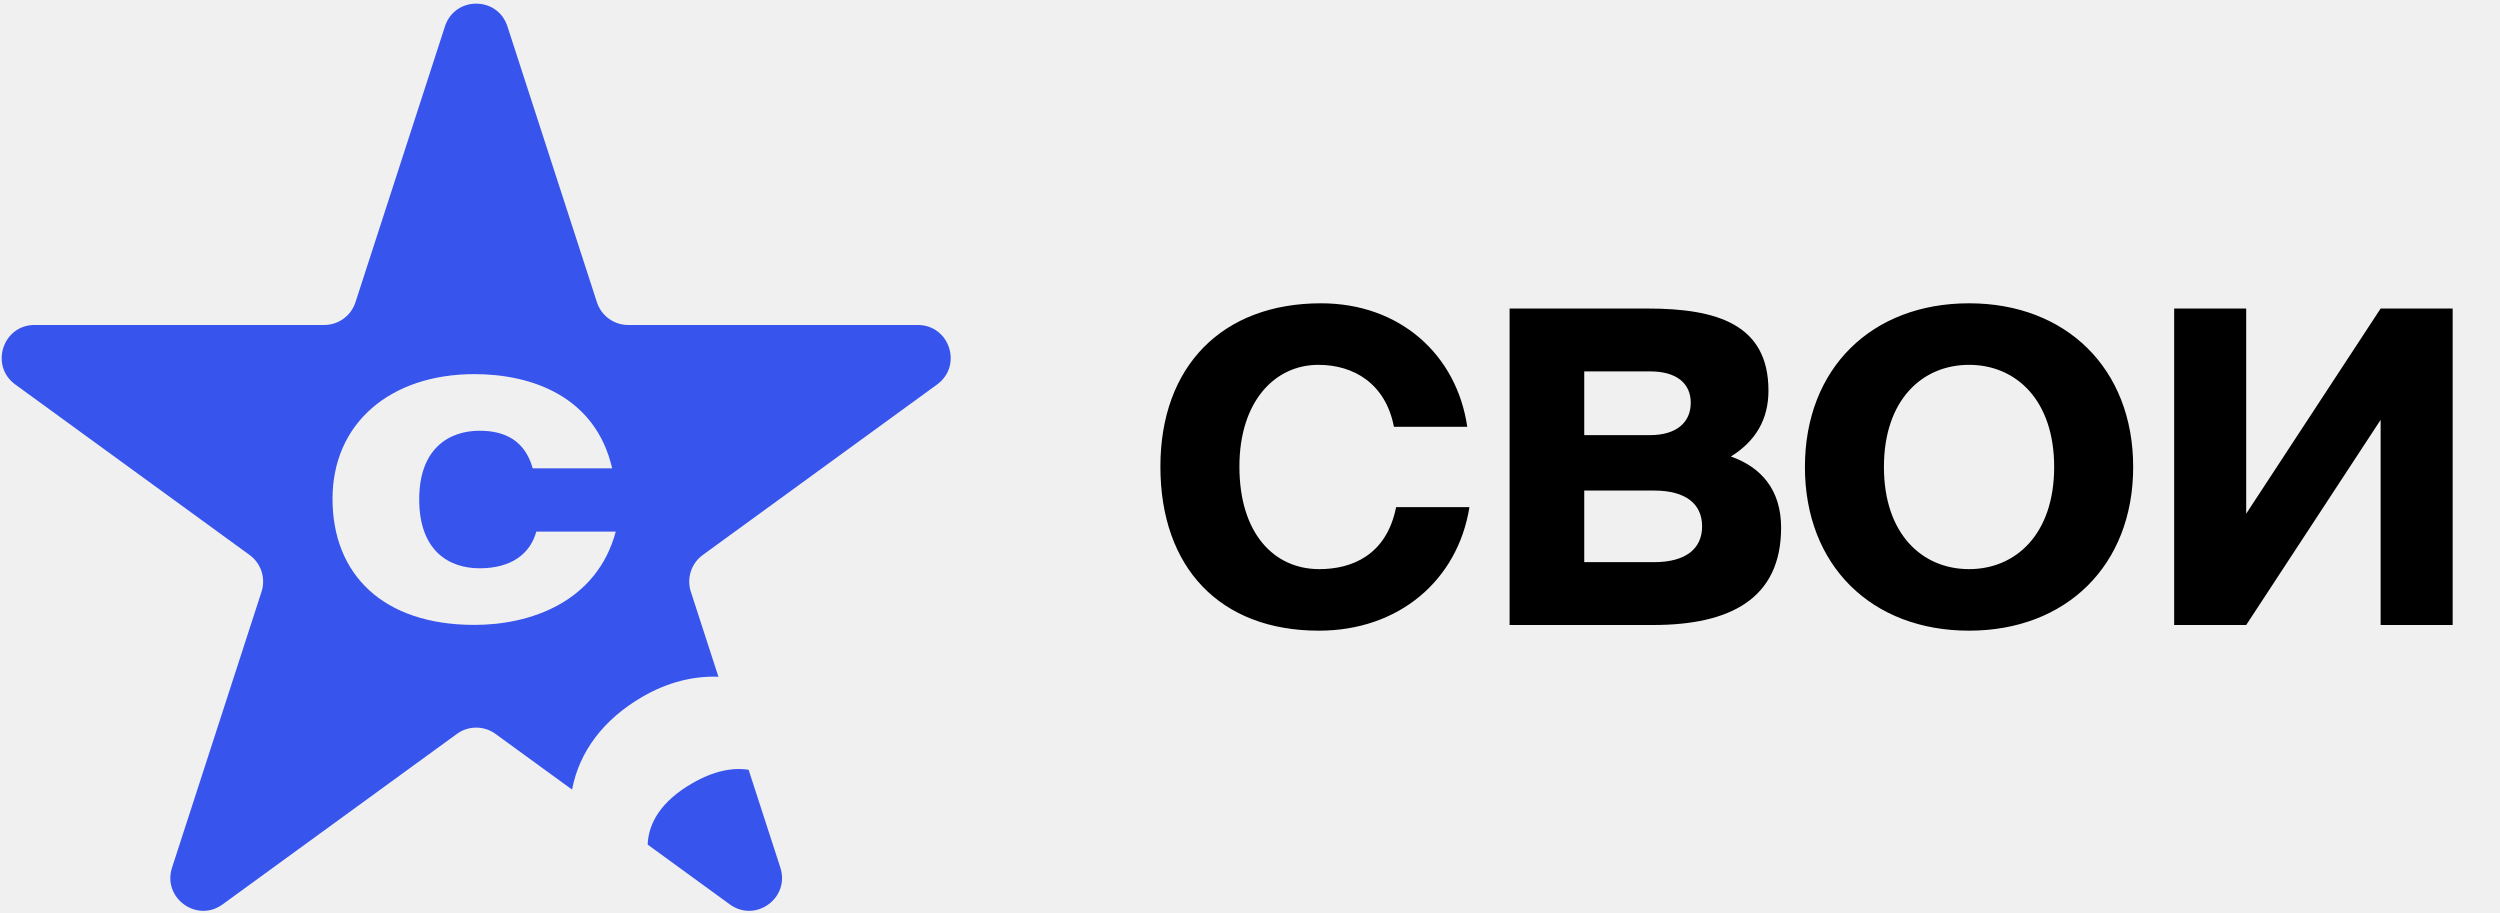
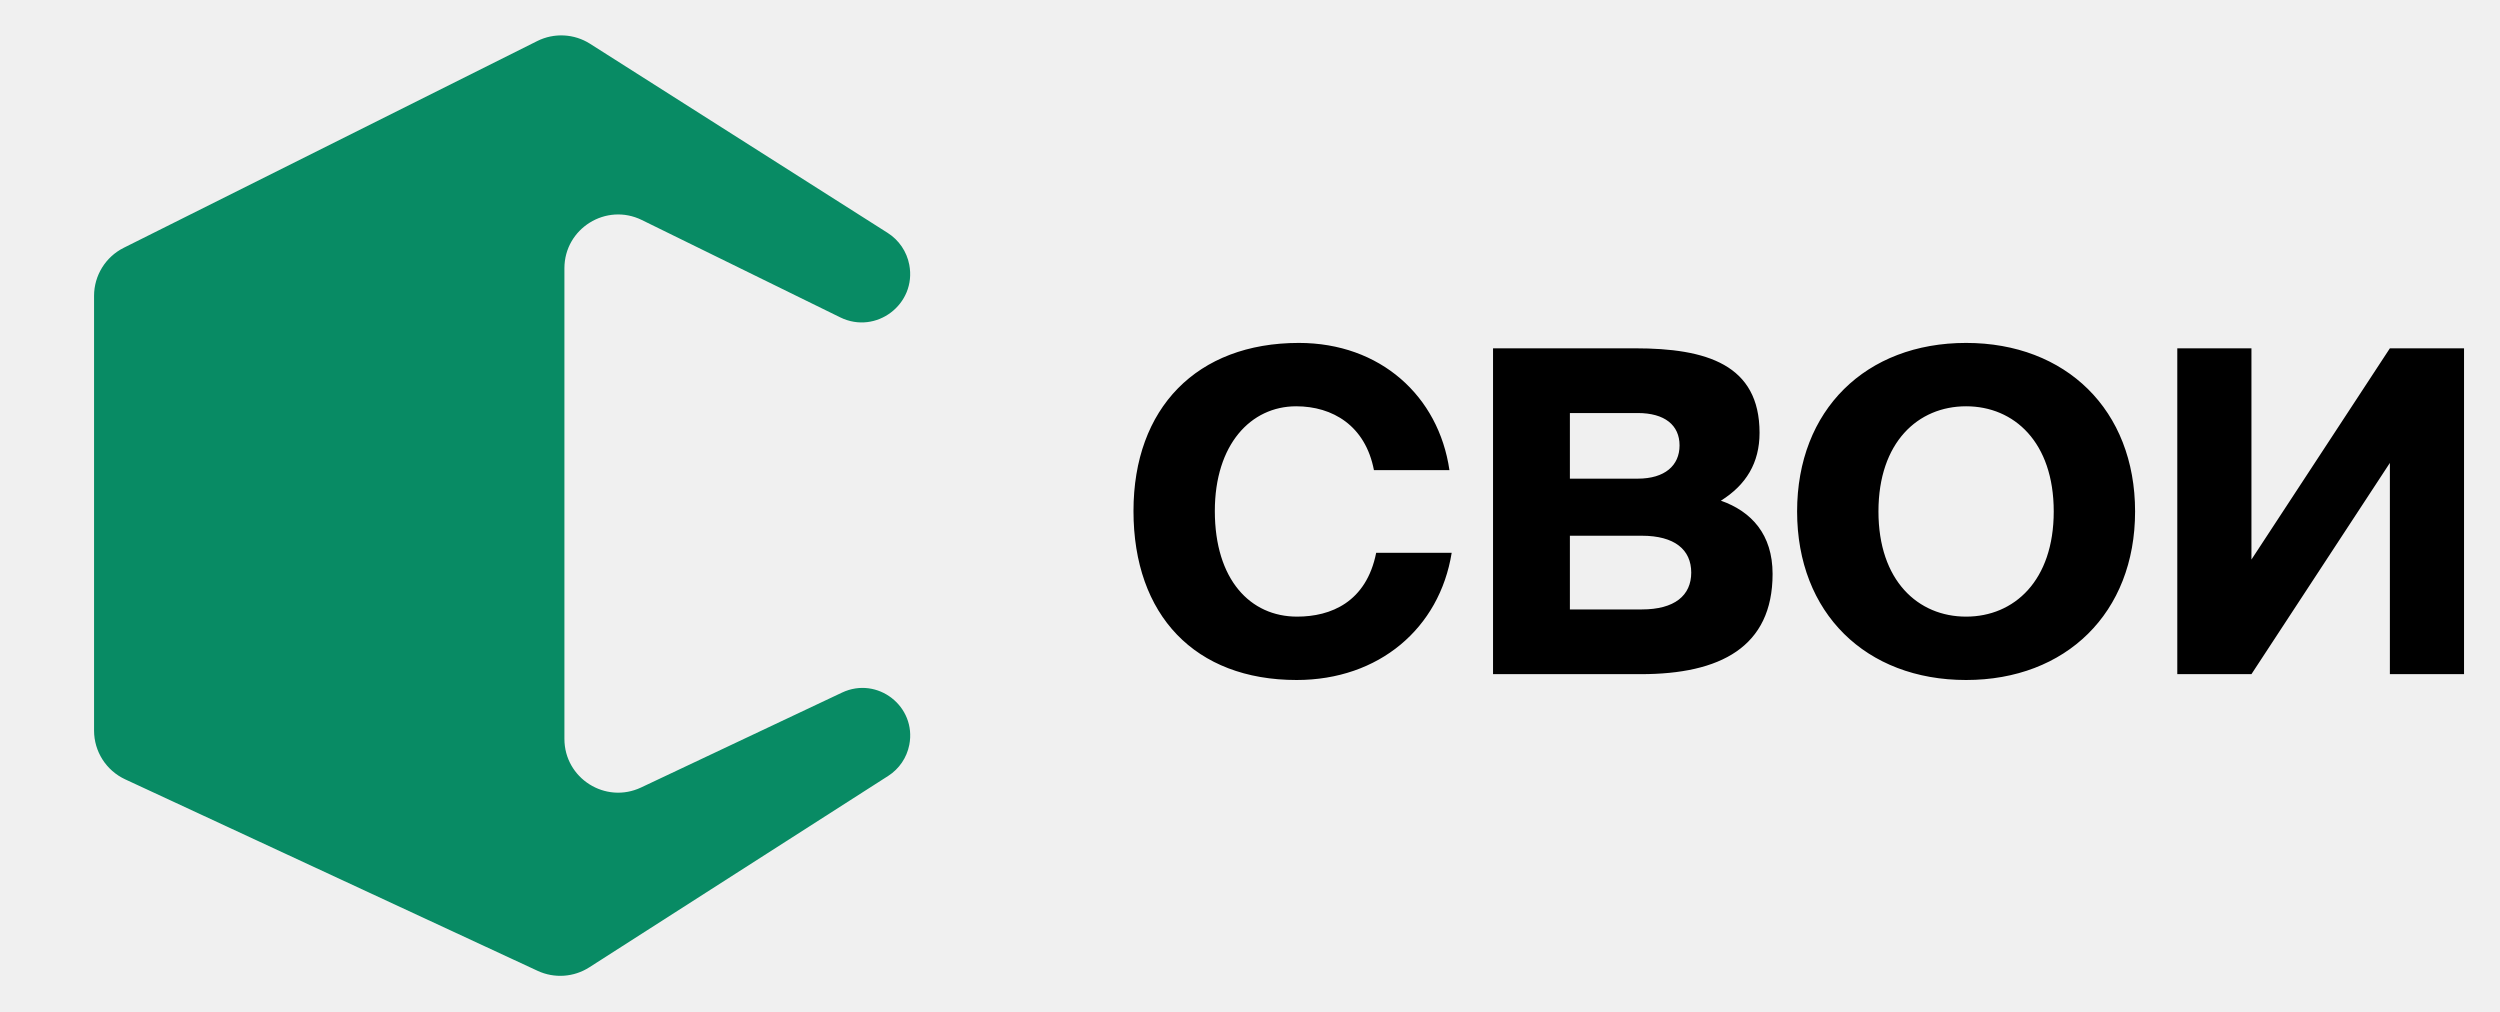
- <svg xmlns="http://www.w3.org/2000/svg" width="126" height="46" viewBox="0 0 126 46" fill="none">
-   <g clip-path="url(#clip0_158_2092)">
-     <path fill-rule="evenodd" clip-rule="evenodd" d="M22.426 1.329C22.922 -0.198 25.079 -0.198 25.574 1.329L30.085 15.234C30.307 15.917 30.942 16.379 31.66 16.379H46.257C47.861 16.379 48.527 18.434 47.23 19.378L35.42 27.971C34.84 28.393 34.597 29.141 34.819 29.824L36.209 34.109C34.948 34.06 33.65 34.383 32.389 35.111C30.429 36.245 29.198 37.863 28.832 39.796L24.973 36.989C24.393 36.566 23.608 36.566 23.027 36.989L11.218 45.582C9.92 46.526 8.175 45.255 8.671 43.728L13.181 29.824C13.403 29.141 13.16 28.393 12.58 27.971L0.77 19.378C-0.527 18.434 0.14 16.379 1.743 16.379H16.341C17.058 16.379 17.694 15.917 17.915 15.234L22.426 1.329ZM34.88 39.483C35.98 38.847 36.932 38.67 37.73 38.797L39.33 43.728C39.825 45.255 38.08 46.526 36.783 45.582L32.642 42.568C32.682 41.5 33.298 40.398 34.88 39.483ZM30.853 23.604C30.021 19.993 26.822 18.856 23.91 18.856C19.671 18.856 16.759 21.33 16.759 25.142C16.759 28.954 19.307 31.495 23.91 31.495C26.718 31.495 30.073 30.358 31.035 26.792H27.03C26.718 27.929 25.756 28.642 24.17 28.642C22.636 28.642 21.128 27.773 21.128 25.165C21.128 22.601 22.636 21.709 24.17 21.709C25.444 21.709 26.458 22.2 26.848 23.604H30.853Z" fill="#3754ED" />
-   </g>
-   <path d="M70.364 25.56H74.06C73.466 29.256 70.496 31.786 66.47 31.786C61.498 31.786 58.484 28.618 58.484 23.514C58.484 18.476 61.586 15.286 66.58 15.286C70.562 15.286 73.422 17.882 73.95 21.512H70.254C69.836 19.334 68.23 18.388 66.448 18.388C64.226 18.388 62.466 20.258 62.466 23.514C62.466 26.88 64.204 28.684 66.492 28.684C68.142 28.684 69.88 27.98 70.364 25.56ZM76.084 31.5V15.55H83.036C86.534 15.55 89.13 16.342 89.13 19.686C89.13 21.16 88.47 22.238 87.238 23.008C88.734 23.536 89.768 24.658 89.768 26.594C89.768 30.18 87.194 31.5 83.322 31.5H76.084ZM79.846 24.724V28.332H83.366C84.972 28.332 85.786 27.65 85.786 26.528C85.786 25.406 84.972 24.724 83.366 24.724H79.846ZM79.846 18.718V21.93H83.168C84.488 21.93 85.214 21.292 85.214 20.302C85.214 19.312 84.488 18.718 83.168 18.718H79.846ZM94.95 23.536C94.95 26.924 96.886 28.684 99.24 28.684C101.594 28.684 103.53 26.924 103.53 23.536C103.53 20.148 101.594 18.388 99.24 18.388C96.886 18.388 94.95 20.148 94.95 23.536ZM107.512 23.536C107.512 28.508 104.124 31.786 99.24 31.786C94.334 31.786 90.968 28.508 90.968 23.536C90.968 18.564 94.334 15.286 99.24 15.286C104.124 15.286 107.512 18.564 107.512 23.536ZM109.578 31.5V15.55H113.208V25.89L119.984 15.55H123.614V31.5H119.984V21.16L113.208 31.5H109.578Z" fill="black" />
-   <defs>
-     <clipPath id="clip0_158_2092">
-       <rect width="48" height="46" fill="white" />
-     </clipPath>
-   </defs>
+ <svg xmlns="http://www.w3.org/2000/svg" width="178" height="72" viewBox="0 0 178 72" fill="none">
+   <path d="M41.955 68.876L63.239 55.246C64.022 54.745 64.565 53.944 64.742 53.031C65.272 50.299 62.472 48.123 59.955 49.311L45.647 56.068C43.108 57.267 40.186 55.415 40.186 52.607V19.101C40.186 16.268 43.156 14.417 45.699 15.665L59.826 22.597C62.38 23.851 65.269 21.652 64.742 18.857C64.565 17.917 64.007 17.093 63.2 16.581L42.013 3.117C40.879 2.396 39.451 2.323 38.249 2.924L8.813 17.642C7.516 18.29 6.697 19.616 6.697 21.065V52.018C6.697 53.508 7.562 54.862 8.913 55.489L38.28 69.124C39.467 69.675 40.853 69.581 41.955 68.876Z" fill="#088B64" />
+   <path d="M97.984 39.36H103.36C102.496 44.736 98.176 48.416 92.32 48.416C85.088 48.416 80.704 43.808 80.704 36.384C80.704 29.056 85.216 24.416 92.48 24.416C98.272 24.416 102.432 28.192 103.2 33.472H97.824C97.216 30.304 94.88 28.928 92.288 28.928C89.056 28.928 86.496 31.648 86.496 36.384C86.496 41.28 89.024 43.904 92.352 43.904C94.752 43.904 97.28 42.88 97.984 39.36ZM106.304 48V24.8H116.416C121.504 24.8 125.28 25.952 125.28 30.816C125.28 32.96 124.32 34.528 122.528 35.648C124.704 36.416 126.208 38.048 126.208 40.864C126.208 46.08 122.464 48 116.832 48H106.304ZM111.776 38.144V43.392H116.896C119.232 43.392 120.416 42.4 120.416 40.768C120.416 39.136 119.232 38.144 116.896 38.144H111.776ZM111.776 29.408V34.08H116.608C118.528 34.08 119.584 33.152 119.584 31.712C119.584 30.272 118.528 29.408 116.608 29.408H111.776ZM133.746 36.416C133.746 41.344 136.562 43.904 139.986 43.904C143.41 43.904 146.226 41.344 146.226 36.416C146.226 31.488 143.41 28.928 139.986 28.928C136.562 28.928 133.746 31.488 133.746 36.416ZM152.018 36.416C152.018 43.648 147.09 48.416 139.986 48.416C132.85 48.416 127.954 43.648 127.954 36.416C127.954 29.184 132.85 24.416 139.986 24.416C147.09 24.416 152.018 29.184 152.018 36.416ZM155.023 48V24.8H160.303V39.84L170.159 24.8H175.439V48H170.159V32.96L160.303 48H155.023Z" fill="black" />
</svg>
